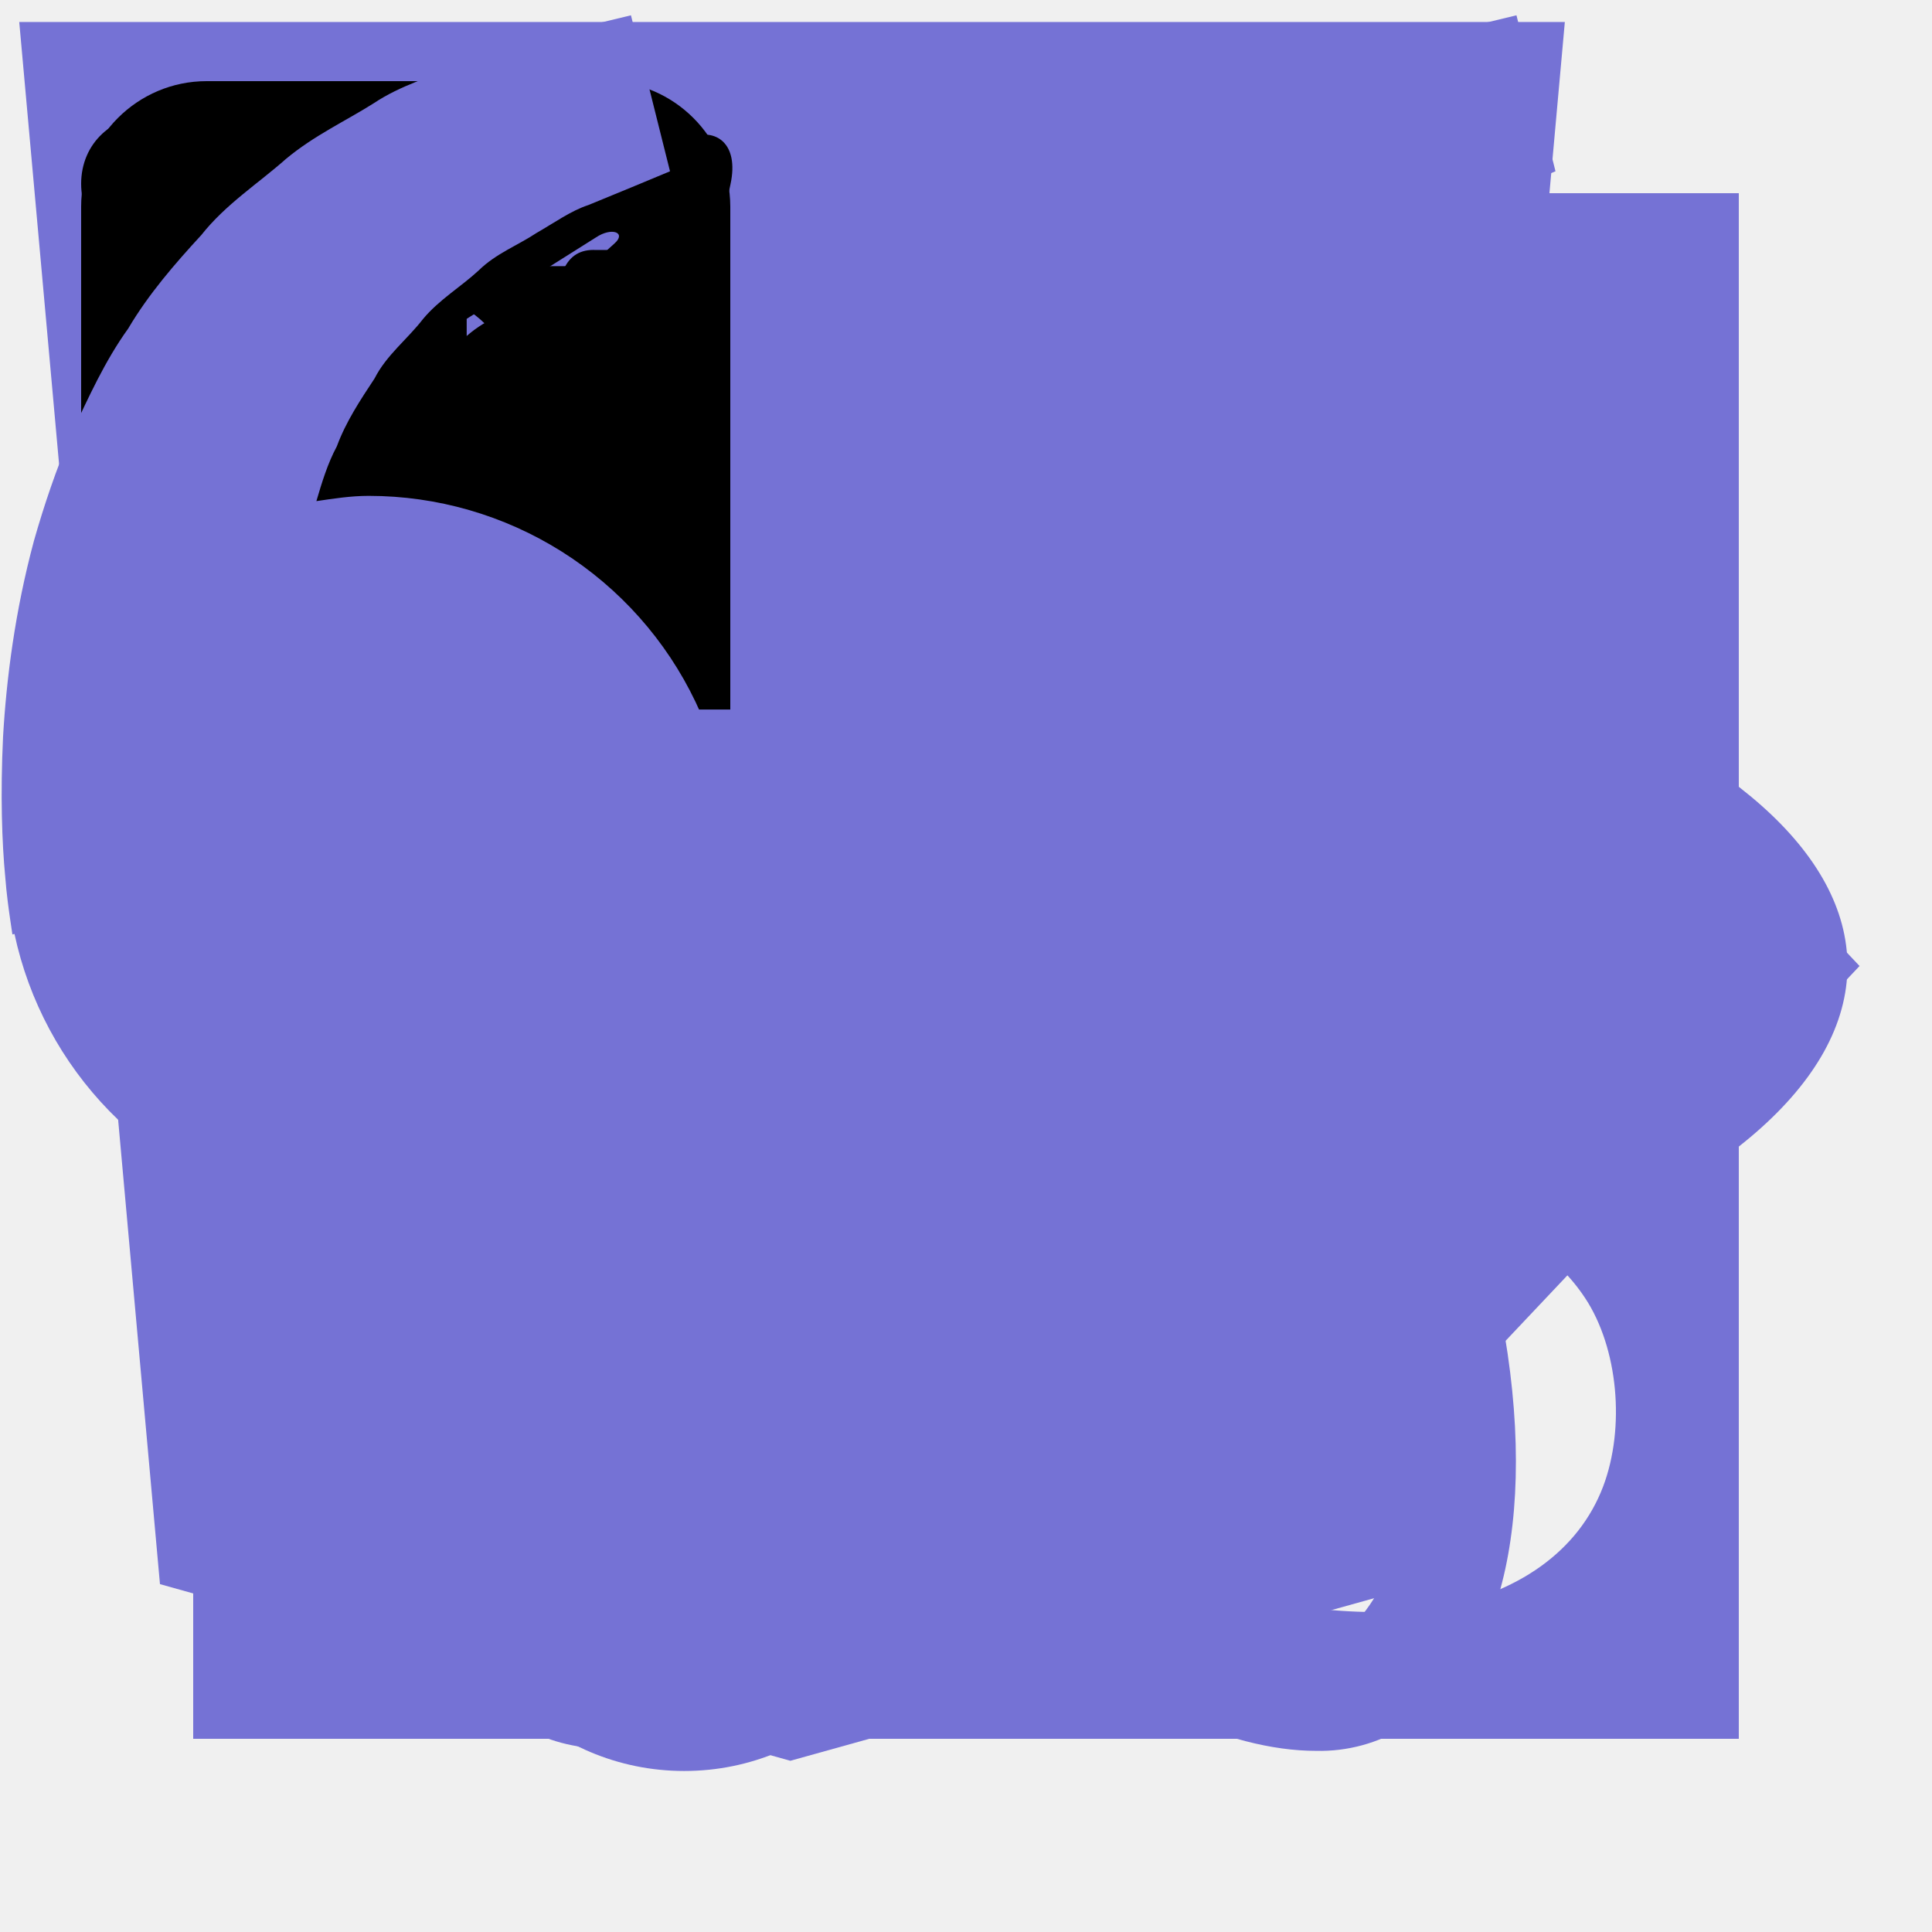
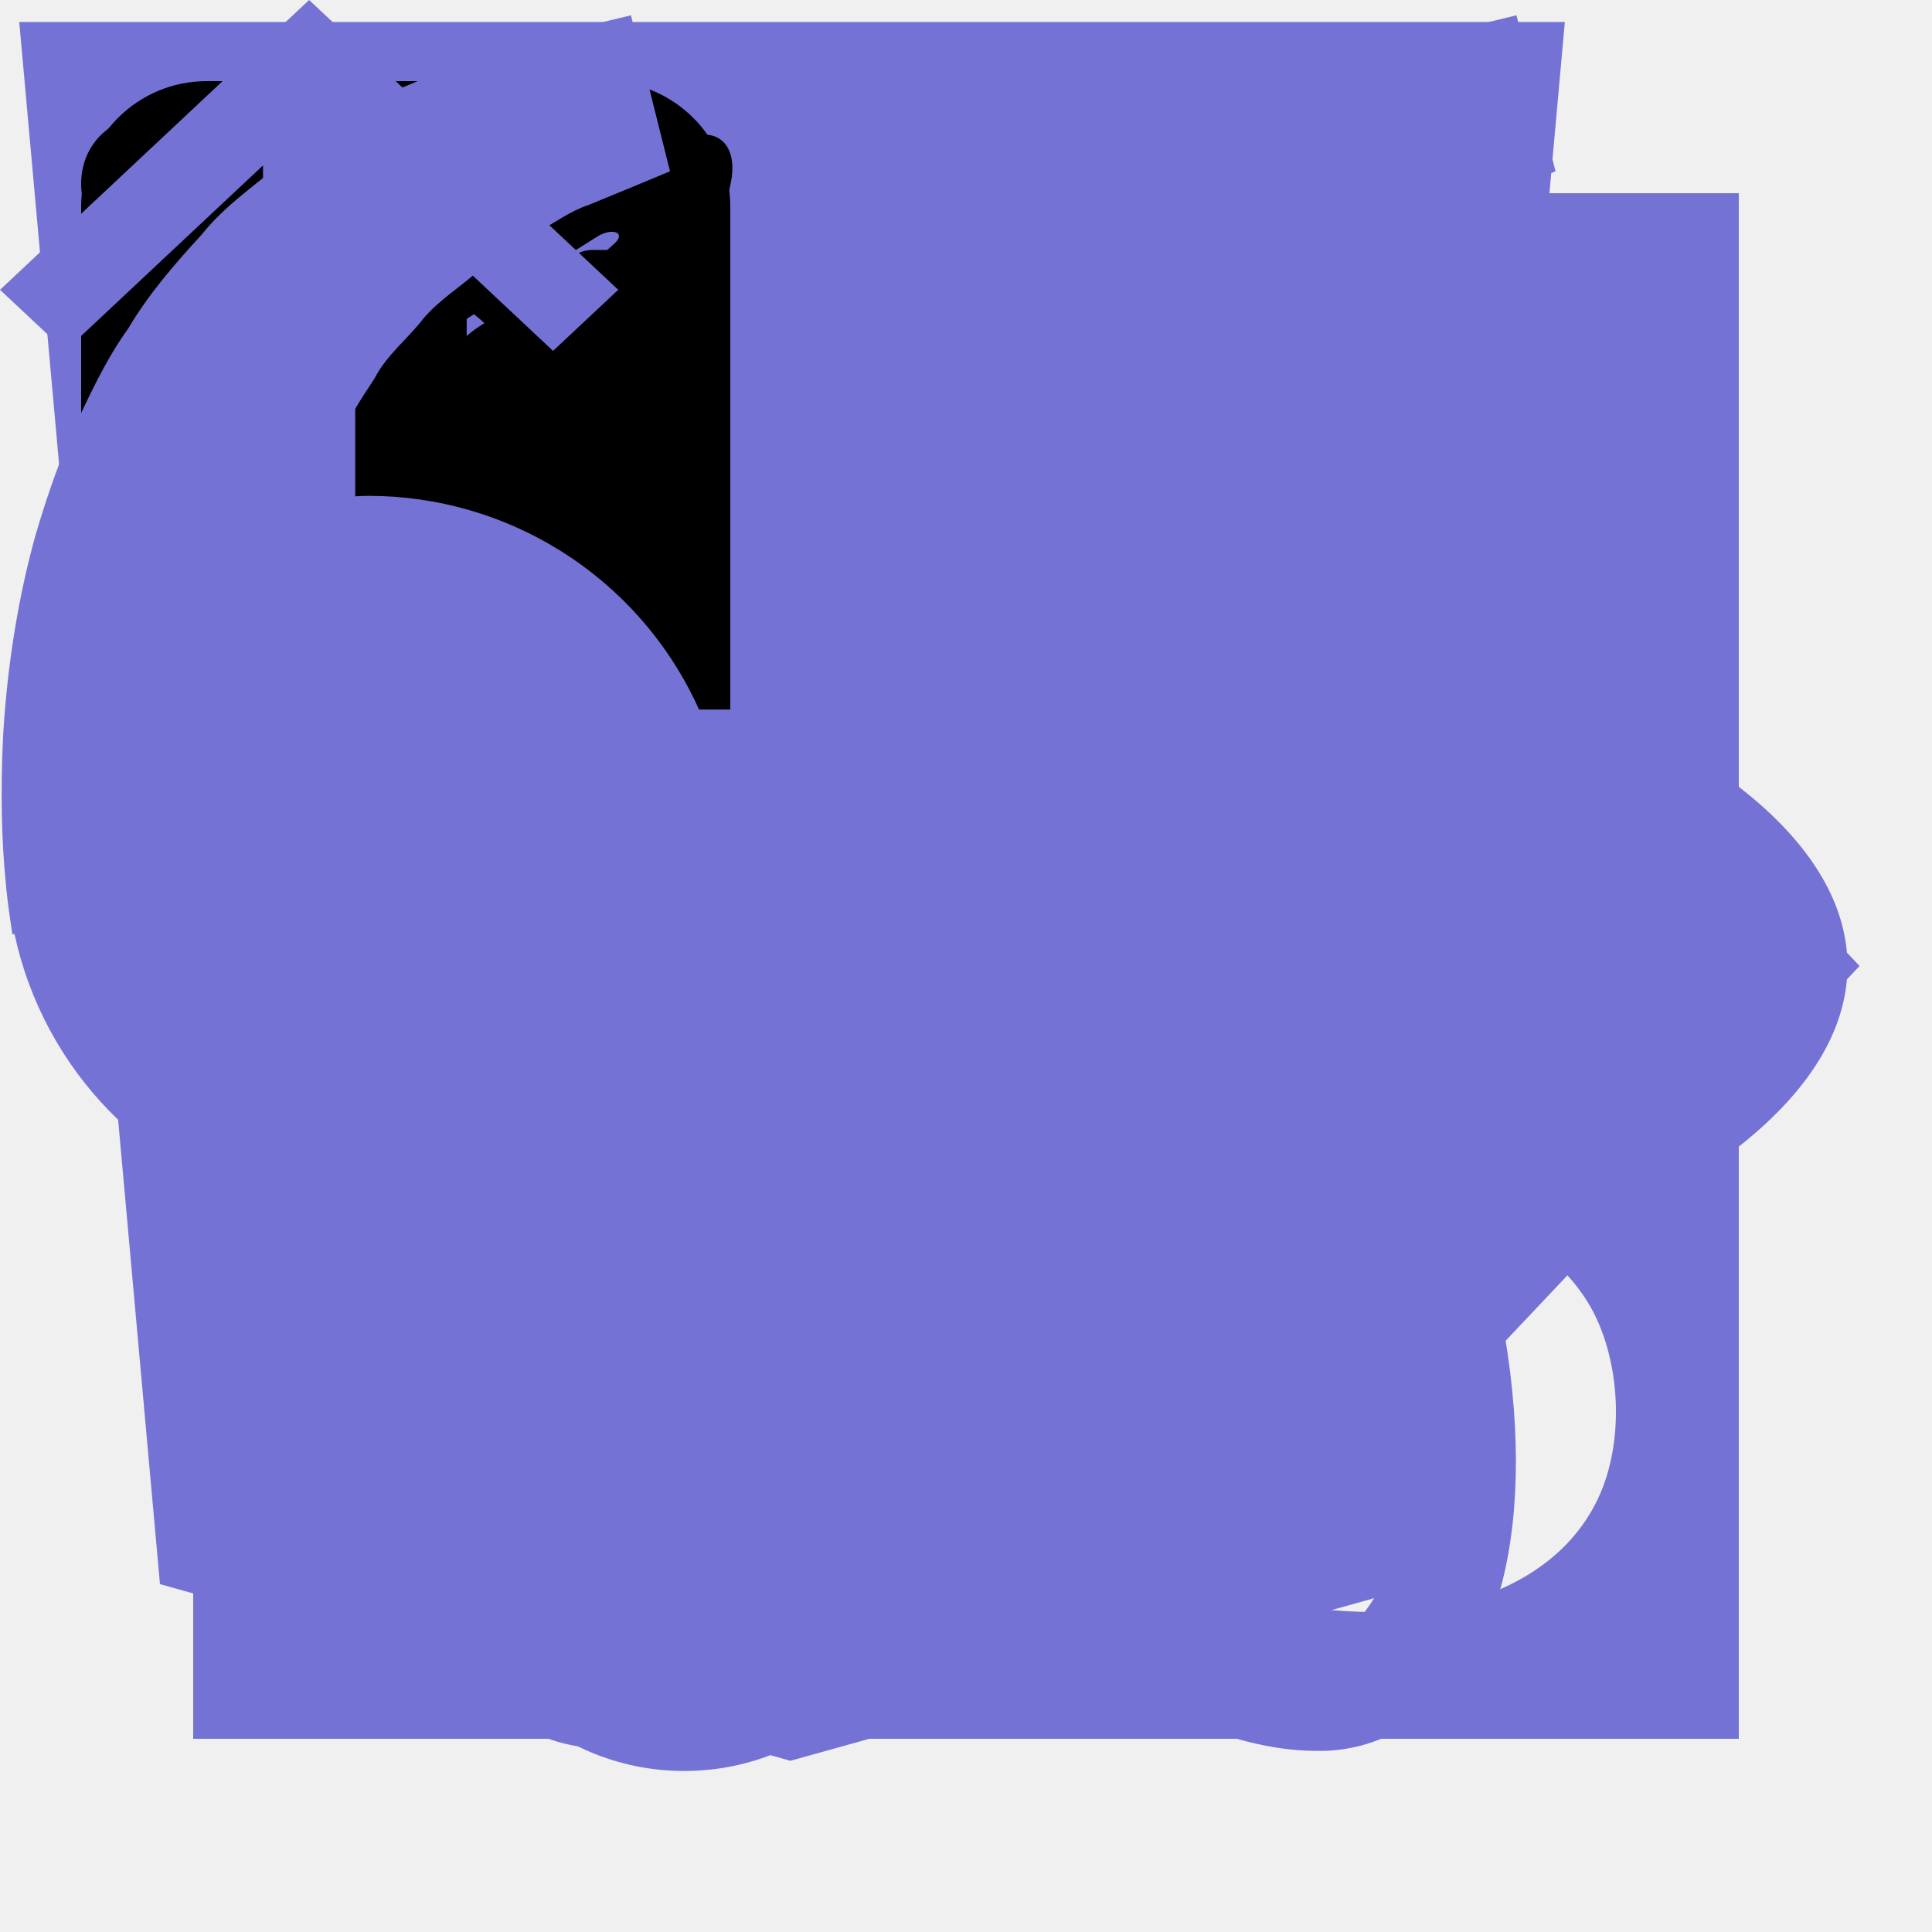
<svg xmlns="http://www.w3.org/2000/svg" width="50" height="50" viewBox="0 0 50 50" fill="none">
  <g id="codeSvg">
    <path fill-rule="evenodd" clip-rule="evenodd" d="M18.312 42.065L27.262 6.688L31.438 7.872L22.488 43.312L18.312 42.065Z" fill="#7572D5" />
    <path fill-rule="evenodd" clip-rule="evenodd" d="M13.502 12.688L16.562 15.928L7.995 25L16.562 34.072L13.502 37.312L1.875 25L13.502 12.688Z" fill="#7572D5" />
    <path fill-rule="evenodd" clip-rule="evenodd" d="M36.498 12.688L33.438 15.928L42.005 25L33.438 34.072L36.498 37.312L48.125 25L36.498 12.688Z" fill="#7572D5" />
  </g>
  <g id="css">
    <path d="M33.051 8.844L7.946 8.838L8.351 13.755L27.638 13.758L27.152 18.85H14.504L14.961 23.674H26.736L26.039 30.281L20.497 31.789L14.866 30.27L14.508 26.313H9.536L10.088 33.541L20.497 36.734L30.731 33.865L33.049 8.845L33.051 8.844ZM0.498 0.569H40.498L36.86 41L20.454 45.569L4.14 40.997L0.498 0.569Z" fill="#7572D5" />
  </g>
  <g id="figmaSvg">
    <path d="M17.708 4.167C14.257 4.167 11.458 6.965 11.458 10.417C11.458 13.868 14.257 16.667 17.708 16.667H32.292C35.743 16.667 38.542 13.868 38.542 10.417C38.542 6.965 35.743 4.167 32.292 4.167H17.708Z" fill="#7572D5" />
    <path d="M32.292 18.75C28.84 18.75 26.042 21.548 26.042 25C26.042 28.452 28.84 31.25 32.292 31.25C35.744 31.25 38.542 28.452 38.542 25C38.542 21.548 35.744 18.75 32.292 18.75Z" fill="#7572D5" />
    <path d="M11.458 25C11.458 21.548 14.257 18.75 17.708 18.75H23.958V31.25H17.708C14.257 31.25 11.458 28.452 11.458 25Z" fill="#7572D5" />
    <path d="M17.708 33.333C14.257 33.333 11.458 36.132 11.458 39.583C11.458 43.035 14.257 45.833 17.708 45.833C21.16 45.833 23.958 43.035 23.958 39.583V33.333H17.708Z" fill="#7572D5" />
  </g>
  <g id="typeScript">
    <path d="M5 25V45H45V5H5V25ZM37.235 23.407C38.252 23.66 39.025 24.112 39.737 24.848C40.105 25.242 40.652 25.958 40.695 26.132C40.708 26.182 38.968 27.348 37.915 28.003C37.877 28.028 37.723 27.863 37.553 27.61C37.037 26.86 36.498 26.537 35.673 26.48C34.46 26.397 33.68 27.032 33.687 28.092C33.676 28.352 33.734 28.611 33.857 28.842C34.123 29.393 34.62 29.725 36.173 30.397C39.038 31.63 40.263 32.442 41.025 33.597C41.875 34.885 42.067 36.943 41.488 38.473C40.855 40.137 39.28 41.267 37.063 41.64C36.378 41.762 34.753 41.743 34.017 41.61C32.41 41.323 30.887 40.53 29.947 39.488C29.578 39.083 28.86 38.022 28.905 37.947C28.923 37.92 29.088 37.818 29.272 37.712C29.452 37.61 30.123 37.222 30.758 36.853L31.908 36.187L32.15 36.543C32.487 37.057 33.222 37.762 33.667 37.997C34.943 38.67 36.695 38.575 37.558 37.8C37.732 37.654 37.869 37.469 37.96 37.261C38.05 37.053 38.092 36.827 38.08 36.6C38.08 36.137 38.022 35.933 37.78 35.583C37.47 35.14 36.835 34.767 35.032 33.983C32.968 33.095 32.08 32.543 31.267 31.667C30.759 31.088 30.384 30.405 30.168 29.667C30.017 29.102 29.978 27.685 30.098 27.115C30.523 25.12 32.028 23.732 34.2 23.318C34.905 23.185 36.543 23.235 37.235 23.407ZM27.845 25.077L27.858 26.715H22.65V41.508H18.967V26.715H13.763V25.108C13.763 24.218 13.782 23.475 13.807 23.458C13.827 23.432 16.995 23.418 20.835 23.425L27.827 23.445L27.845 25.077Z" fill="#7572D5" />
  </g>
  <g id="styledComponent">
    <path d="M37.259 6.25L36.989 7.65C36.571 10.302 36.722 11.061 37.868 12.045L38.975 12.955L37.829 18.03C37.144 21.059 36.304 23.597 35.771 24.431C35.313 25.15 34.78 26.21 34.664 26.779C34.473 27.459 33.825 28.143 32.833 28.748C31.958 29.242 30.238 30.566 29.02 31.629C28.047 32.499 27.377 33.033 27.013 33.262L25.823 34.196C25.442 34.805 25.225 35.295 25.142 35.667C25.059 36.05 25.106 36.304 25.229 36.49C25.348 36.669 25.553 36.795 25.834 36.874C26.167 36.951 26.51 36.979 26.851 36.956C27.622 36.904 28.386 36.769 29.128 36.555C29.381 36.487 29.579 36.422 29.752 36.365C30.019 36.039 30.635 35.424 31.727 34.353C34.625 31.515 35.731 29.961 34.589 30.38C34.167 30.53 34.358 30.151 35.082 29.392C36.61 27.914 37.486 25.68 39.317 18.675C40.766 13.144 40.766 13.066 41.833 13.066C42.334 13.066 43.75 13.152 43.75 13.152V6.25H40.499H37.259ZM24.422 18.081C23.369 18.073 21.106 19.666 14.33 25.161C14.038 25.852 14.013 26.328 14.146 26.636C14.233 26.847 14.392 26.994 14.611 27.101C14.828 27.209 15.109 27.273 15.419 27.298C16.035 27.352 16.763 27.255 17.35 27.141L17.747 27.051C17.883 26.87 18.061 26.725 18.266 26.629C18.684 26.4 20.439 24.81 22.194 23.106C25.283 19.999 26.007 18.596 24.75 18.142C24.646 18.101 24.533 18.08 24.422 18.081ZM32.336 20.239C31.41 20.264 29.741 21.331 26.883 23.597C25.449 24.753 24.541 25.376 24.054 25.505L22.165 26.987C21.455 28.275 21.351 29.074 21.538 29.514C21.585 29.622 21.653 29.721 21.739 29.803C21.824 29.886 21.925 29.95 22.036 29.994C22.311 30.102 22.605 30.156 22.901 30.155C23.608 30.147 24.311 30.045 24.991 29.85C25.345 29.756 25.695 29.646 26.04 29.521L26.144 29.478L26.335 29.378C26.696 28.916 27.525 28.046 28.563 27.044C31.842 23.901 33.518 21.667 33.176 20.833C33.021 20.429 32.754 20.225 32.336 20.239ZM23.6 24.105C23.333 24.134 22.735 24.592 21.657 25.53C20.1 26.897 18.403 27.685 17.815 27.334C17.679 27.364 17.542 27.393 17.404 27.42C16.806 27.538 16.06 27.635 15.393 27.581C15.079 27.562 14.771 27.485 14.485 27.355C14.215 27.233 14 27.016 13.88 26.747C13.746 26.425 13.746 26.024 13.898 25.512L11.555 27.423L6.254 31.78V38.842L23.625 25.251C23.622 25.102 23.641 24.953 23.683 24.81C23.816 24.331 23.809 24.087 23.6 24.109V24.105ZM31.075 26.392C30.811 26.392 30.372 26.761 29.669 27.502C28.714 28.515 27.211 29.496 26.415 29.696L26.292 29.761C26.161 29.814 26.029 29.865 25.896 29.911C25.679 29.983 25.398 30.069 25.074 30.155C24.425 30.33 23.618 30.491 22.897 30.473C22.557 30.473 22.221 30.407 21.906 30.28C21.609 30.159 21.372 29.927 21.243 29.636C21.034 29.138 21.117 28.44 21.574 27.448L6.25 39.437V43.75H12.982L27.262 32.61C27.633 32.202 28.191 31.644 28.945 30.946C30.963 29.088 31.421 28.447 31.421 27.499C31.421 26.761 31.338 26.389 31.075 26.389V26.392ZM34.473 33.373L33.251 34.583C32.567 35.227 31.345 36.022 30.509 36.362L30.343 36.433L30.332 36.451L30.296 36.487C30.264 36.512 30.249 36.516 30.224 36.526C29.89 36.652 29.551 36.763 29.208 36.859C28.444 37.08 27.659 37.218 26.865 37.271C26.49 37.295 26.113 37.262 25.748 37.174C25.431 37.105 25.151 36.921 24.962 36.659C24.789 36.394 24.739 36.039 24.836 35.603C24.913 35.292 25.028 34.991 25.178 34.708L13.656 43.75H28.981L30.811 41.667C33.327 38.753 34.473 36.669 34.473 34.887V33.373Z" fill="#7572D5" />
  </g>
  <g id="react">
    <g clip-path="url(#clip0_20_1854)">
      <path d="M47.812 25C47.812 22.083 44.688 19.375 39.479 17.5L38.542 17.188V16.771C39.688 11.042 38.854 6.771 36.25 5.208C33.646 3.646 29.792 5.104 25.625 8.75L25 9.375L24.792 9.167H24.583C20.312 5.208 16.146 3.854 13.542 5.312C10.938 6.771 10.208 10.833 11.25 16.146C11.36 16.484 11.43 16.833 11.458 17.188L10.312 17.604C5.208 19.375 2.188 22.083 2.188 25C2.188 27.917 5.521 30.833 10.729 32.708L11.458 32.917C11.33 33.285 11.259 33.672 11.25 34.062C10.208 39.271 11.146 43.229 13.542 44.688C15.938 46.146 20.312 44.792 24.479 41.146L25.104 40.625L25.938 41.458C28.854 43.958 31.771 45.312 34.062 45.312C34.871 45.331 35.667 45.114 36.354 44.688C38.958 43.229 39.896 38.958 38.75 33.542V33.333C38.705 33.162 38.67 32.988 38.646 32.812H38.958C44.479 30.833 47.812 28.021 47.812 25ZM44.792 25C44.792 26.25 42.5 28.438 38.021 29.896H37.812C37.266 28.22 36.605 26.584 35.833 25C36.562 23.333 37.188 21.667 37.708 20.104L38.542 20.312C42.708 21.771 44.792 23.75 44.792 25ZM27.917 39.167L27.083 38.542C28.276 37.22 29.389 35.829 30.417 34.375L35.729 33.542C35.833 33.75 35.833 33.958 35.938 34.062C36.309 35.949 36.379 37.883 36.146 39.792C35.999 40.705 35.561 41.545 34.896 42.188C33.854 42.812 31.042 41.979 27.917 39.167ZM26.562 34.583L25.104 36.458L23.438 34.583H26.562ZM12.292 20C12.815 21.717 13.477 23.39 14.271 25C13.476 26.646 12.815 28.353 12.292 30.104L11.667 29.896C9.843 29.32 8.145 28.401 6.667 27.188C6.284 26.945 5.956 26.626 5.705 26.249C5.454 25.872 5.284 25.447 5.208 25C5.208 23.75 7.292 21.771 11.25 20.417L12.292 20ZM23.438 15.417L25 13.646L26.562 15.417H23.438ZM34.896 7.812C36.042 8.437 36.667 11.562 35.729 16.146C35.734 16.202 35.727 16.259 35.709 16.313C35.691 16.366 35.663 16.416 35.625 16.458L30.417 15.625C29.389 14.171 28.276 12.78 27.083 11.458L27.708 10.938C31.042 8.021 33.75 7.187 34.896 7.812ZM17.5 18.854L16.667 20.208L15.938 21.562C15.625 20.833 15.417 20.104 15.104 19.271L17.5 18.854ZM15.104 30.729C15.417 30 15.625 29.271 15.938 28.438L16.667 29.792L17.5 31.146L15.104 30.729ZM32.5 25C31.97 26.142 31.379 27.255 30.729 28.333C30.104 29.479 29.375 30.521 28.75 31.562H21.25C20.521 30.417 19.792 29.375 19.271 28.333C18.616 27.258 18.025 26.145 17.5 25C18.005 23.846 18.597 22.732 19.271 21.667C19.869 20.587 20.53 19.544 21.25 18.542C23.746 18.333 26.254 18.333 28.75 18.542C29.479 19.583 30.104 20.625 30.729 21.667C31.403 22.732 31.995 23.846 32.5 25ZM33.333 20.208L32.5 18.854L34.896 19.375C34.664 20.121 34.386 20.851 34.062 21.562L33.333 20.208ZM32.5 31.146L33.333 29.792L34.062 28.333L35 30.729L32.5 31.146ZM22.812 11.354H22.917L19.583 15.521L14.375 16.354C14.271 16.042 14.271 15.833 14.167 15.521C13.333 11.25 13.958 8.333 15 7.812C15.277 7.631 15.61 7.557 15.938 7.604C17.396 7.604 19.896 8.646 22.708 11.146L22.812 11.354ZM14.167 34.583C14.186 34.262 14.256 33.945 14.375 33.646L19.688 34.375C20.689 35.848 21.803 37.241 23.021 38.542L22.812 38.75L22.604 38.958C21.184 40.274 19.521 41.3 17.708 41.979C17.311 42.187 16.875 42.313 16.427 42.349C15.98 42.385 15.53 42.33 15.104 42.188C13.958 41.562 13.333 38.75 14.167 34.583Z" fill="#7572D5" />
      <path d="M25 20.417C24.089 20.396 23.193 20.647 22.426 21.138C21.659 21.629 21.055 22.337 20.692 23.173C20.329 24.008 20.223 24.933 20.388 25.828C20.553 26.724 20.981 27.551 21.618 28.202C22.255 28.854 23.071 29.301 23.963 29.486C24.855 29.672 25.781 29.587 26.625 29.243C27.468 28.9 28.191 28.313 28.699 27.557C29.207 26.801 29.479 25.911 29.479 25C29.48 23.802 29.011 22.652 28.174 21.795C27.337 20.939 26.197 20.444 25 20.417Z" fill="#7572D5" />
    </g>
    <defs>
      <clipPath id="clip0_20_1854">
        <rect width="50" height="50" fill="white" />
      </clipPath>
    </defs>
  </g>
  <g id="instagram">
    <path d="M15.652 2.1H5.348C3.557 2.1 2.1 3.556 2.1 5.347V8.778V15.653C2.1 17.444 3.557 18.9 5.348 18.9H15.652C17.443 18.9 18.9 17.444 18.9 15.653V8.771V5.341C18.893 3.556 17.437 2.1 15.652 2.1ZM16.583 4.035H16.957V4.403V6.882L14.116 6.889L14.109 4.042L16.583 4.035ZM8.098 8.771C8.636 8.03 9.509 7.538 10.493 7.538C11.478 7.538 12.351 8.024 12.889 8.771C13.243 9.257 13.447 9.854 13.447 10.497C13.447 12.124 12.121 13.455 10.487 13.455C8.853 13.455 7.54 12.124 7.54 10.497C7.54 9.854 7.75 9.257 8.098 8.771ZM17.259 15.646C17.259 16.532 16.538 17.253 15.652 17.253H5.348C4.463 17.253 3.741 16.532 3.741 15.646V8.771H6.247C6.031 9.303 5.906 9.887 5.906 10.497C5.906 13.029 7.967 15.089 10.5 15.089C13.033 15.089 15.094 13.029 15.094 10.497C15.094 9.887 14.969 9.303 14.752 8.771H17.259V15.646Z" fill="currentColor" />
  </g>
  <g id="linkedIn">
    <path d="M5.806 7.886H2.533V18.363H5.806V7.886Z" fill="currentColor" />
    <path d="M4.101 2.94C2.894 2.94 2.1 3.721 2.1 4.757C2.1 5.774 2.868 6.574 4.055 6.574H4.081C5.314 6.574 6.082 5.768 6.075 4.757C6.049 3.721 5.308 2.94 4.101 2.94Z" fill="currentColor" />
    <path d="M14.748 7.788C12.871 7.788 11.697 8.811 11.481 9.533V7.886H7.801C7.847 8.759 7.801 18.363 7.801 18.363H11.481V12.701C11.481 12.38 11.468 12.065 11.559 11.842C11.809 11.212 12.353 10.556 13.331 10.556C14.61 10.556 15.187 11.527 15.187 12.944V18.363H18.9V12.537C18.9 9.297 17.076 7.788 14.748 7.788Z" fill="currentColor" />
  </g>
  <g id="telegram">
    <path d="M18.906 4.764L16.37 16.721C16.179 17.564 15.68 17.774 14.972 17.377L11.108 14.53L9.245 16.323C9.038 16.53 8.866 16.702 8.468 16.702L8.746 12.768L15.905 6.299C16.217 6.022 15.838 5.867 15.422 6.145L6.571 11.719L2.76 10.526C1.932 10.267 1.917 9.697 2.933 9.299L17.837 3.557C18.527 3.299 19.131 3.71 18.906 4.764Z" fill="currentColor" />
  </g>
  <g id="vk">
    <path d="M18.17 13.994C17.804 13.539 17.388 13.131 16.986 12.737C16.843 12.597 16.695 12.452 16.553 12.308C16.144 11.893 16.129 11.738 16.453 11.267C16.677 10.942 16.915 10.617 17.144 10.303C17.353 10.018 17.568 9.724 17.775 9.428L17.817 9.367C18.212 8.801 18.62 8.216 18.837 7.51C18.894 7.324 18.953 7.05 18.817 6.82C18.682 6.591 18.419 6.522 18.234 6.489C18.142 6.473 18.051 6.471 17.966 6.471L15.381 6.469L15.36 6.468C14.969 6.468 14.705 6.659 14.554 7.052C14.41 7.427 14.252 7.827 14.071 8.207C13.712 8.963 13.255 9.834 12.595 10.561L12.567 10.592C12.489 10.679 12.4 10.777 12.336 10.777C12.326 10.777 12.315 10.775 12.303 10.771C12.166 10.716 12.074 10.373 12.079 10.213C12.079 10.211 12.079 10.209 12.079 10.206L12.077 7.111C12.077 7.1 12.076 7.089 12.075 7.078C12.009 6.575 11.863 6.262 11.313 6.15C11.298 6.147 11.283 6.146 11.268 6.146H8.581C8.143 6.146 7.901 6.33 7.675 6.606C7.613 6.68 7.486 6.834 7.549 7.02C7.613 7.209 7.821 7.25 7.889 7.263C8.225 7.329 8.415 7.542 8.468 7.915C8.562 8.561 8.574 9.251 8.505 10.087C8.485 10.319 8.447 10.498 8.385 10.651C8.37 10.687 8.318 10.804 8.266 10.804C8.249 10.804 8.201 10.797 8.112 10.734C7.904 10.586 7.751 10.375 7.574 10.114C6.969 9.228 6.461 8.252 6.021 7.129C5.858 6.716 5.553 6.485 5.163 6.478C4.734 6.471 4.345 6.468 3.974 6.468C3.569 6.468 3.193 6.472 2.826 6.48C2.512 6.486 2.295 6.583 2.181 6.77C2.066 6.957 2.074 7.203 2.203 7.5C3.237 9.883 4.175 11.615 5.243 13.117C5.992 14.168 6.743 14.896 7.607 15.407C8.517 15.946 9.536 16.208 10.724 16.208C10.858 16.208 10.998 16.205 11.138 16.198C11.828 16.163 12.084 15.904 12.116 15.208C12.132 14.852 12.169 14.479 12.338 14.161C12.444 13.961 12.544 13.961 12.576 13.961C12.639 13.961 12.717 13.991 12.801 14.047C12.951 14.148 13.08 14.284 13.186 14.403C13.285 14.516 13.383 14.63 13.482 14.745C13.694 14.991 13.913 15.246 14.143 15.487C14.645 16.016 15.197 16.249 15.832 16.198H18.202C18.207 16.198 18.212 16.198 18.218 16.198C18.454 16.182 18.658 16.046 18.779 15.825C18.928 15.552 18.925 15.204 18.771 14.893C18.596 14.541 18.369 14.241 18.17 13.994Z" fill="currentColor" />
  </g>
  <g id="quote">
    <path d="M9.542 12.833C9.077 12.833 8.631 12.904 8.188 12.969C8.331 12.485 8.479 11.994 8.717 11.552C8.954 10.91 9.325 10.354 9.694 9.794C10.002 9.188 10.546 8.777 10.946 8.258C11.365 7.754 11.935 7.419 12.387 7C12.831 6.562 13.412 6.344 13.875 6.035C14.358 5.758 14.779 5.452 15.229 5.306L16.352 4.844L17.34 4.433L16.329 0.396L15.085 0.696C14.688 0.796 14.202 0.913 13.65 1.052C13.085 1.156 12.483 1.442 11.812 1.702C11.15 1.998 10.383 2.198 9.671 2.673C8.954 3.127 8.127 3.506 7.398 4.115C6.692 4.742 5.84 5.285 5.21 6.083C4.523 6.829 3.844 7.612 3.317 8.504C2.706 9.354 2.292 10.287 1.854 11.21C1.458 12.133 1.14 13.077 0.879 13.994C0.385 15.831 0.165 17.577 0.079 19.071C0.008 20.567 0.05 21.81 0.137 22.71C0.169 23.135 0.227 23.548 0.269 23.833L0.321 24.183L0.375 24.171C0.746 25.902 1.599 27.492 2.835 28.759C4.072 30.025 5.642 30.915 7.364 31.327C9.085 31.738 10.888 31.654 12.564 31.083C14.24 30.512 15.72 29.479 16.832 28.103C17.945 26.726 18.646 25.063 18.853 23.305C19.06 21.547 18.765 19.766 18.002 18.169C17.24 16.571 16.04 15.223 14.543 14.278C13.046 13.334 11.312 12.833 9.542 12.833ZM32.458 12.833C31.994 12.833 31.548 12.904 31.104 12.969C31.248 12.485 31.396 11.994 31.633 11.552C31.871 10.91 32.242 10.354 32.61 9.794C32.919 9.188 33.462 8.777 33.862 8.258C34.281 7.754 34.852 7.419 35.304 7C35.748 6.562 36.329 6.344 36.792 6.035C37.275 5.758 37.696 5.452 38.146 5.306L39.269 4.844L40.256 4.433L39.246 0.396L38.002 0.696C37.604 0.796 37.119 0.913 36.567 1.052C36.002 1.156 35.4 1.442 34.729 1.702C34.069 2 33.3 2.198 32.587 2.675C31.871 3.129 31.044 3.508 30.315 4.117C29.608 4.744 28.756 5.287 28.127 6.083C27.44 6.829 26.76 7.612 26.233 8.504C25.623 9.354 25.208 10.287 24.771 11.21C24.375 12.133 24.056 13.077 23.796 13.994C23.302 15.831 23.081 17.577 22.996 19.071C22.925 20.567 22.967 21.81 23.054 22.71C23.085 23.135 23.144 23.548 23.185 23.833L23.238 24.183L23.292 24.171C23.662 25.902 24.515 27.492 25.752 28.759C26.989 30.025 28.559 30.915 30.28 31.327C32.002 31.738 33.805 31.654 35.481 31.083C37.156 30.512 38.636 29.479 39.749 28.103C40.862 26.726 41.563 25.063 41.77 23.305C41.977 21.547 41.682 19.766 40.919 18.169C40.156 16.571 38.957 15.223 37.46 14.278C35.962 13.334 34.228 12.833 32.458 12.833Z" fill="#7572D5" />
  </g>
+   <g id="goTop">
+     <path d="M6.807 4.281V15H9.193V4.281L14.313 9.081L16 7.5L8 0L0 7.5L1.687 9.081L6.807 4.281Z" fill="#7572D5" />
+   </g>
</svg>
